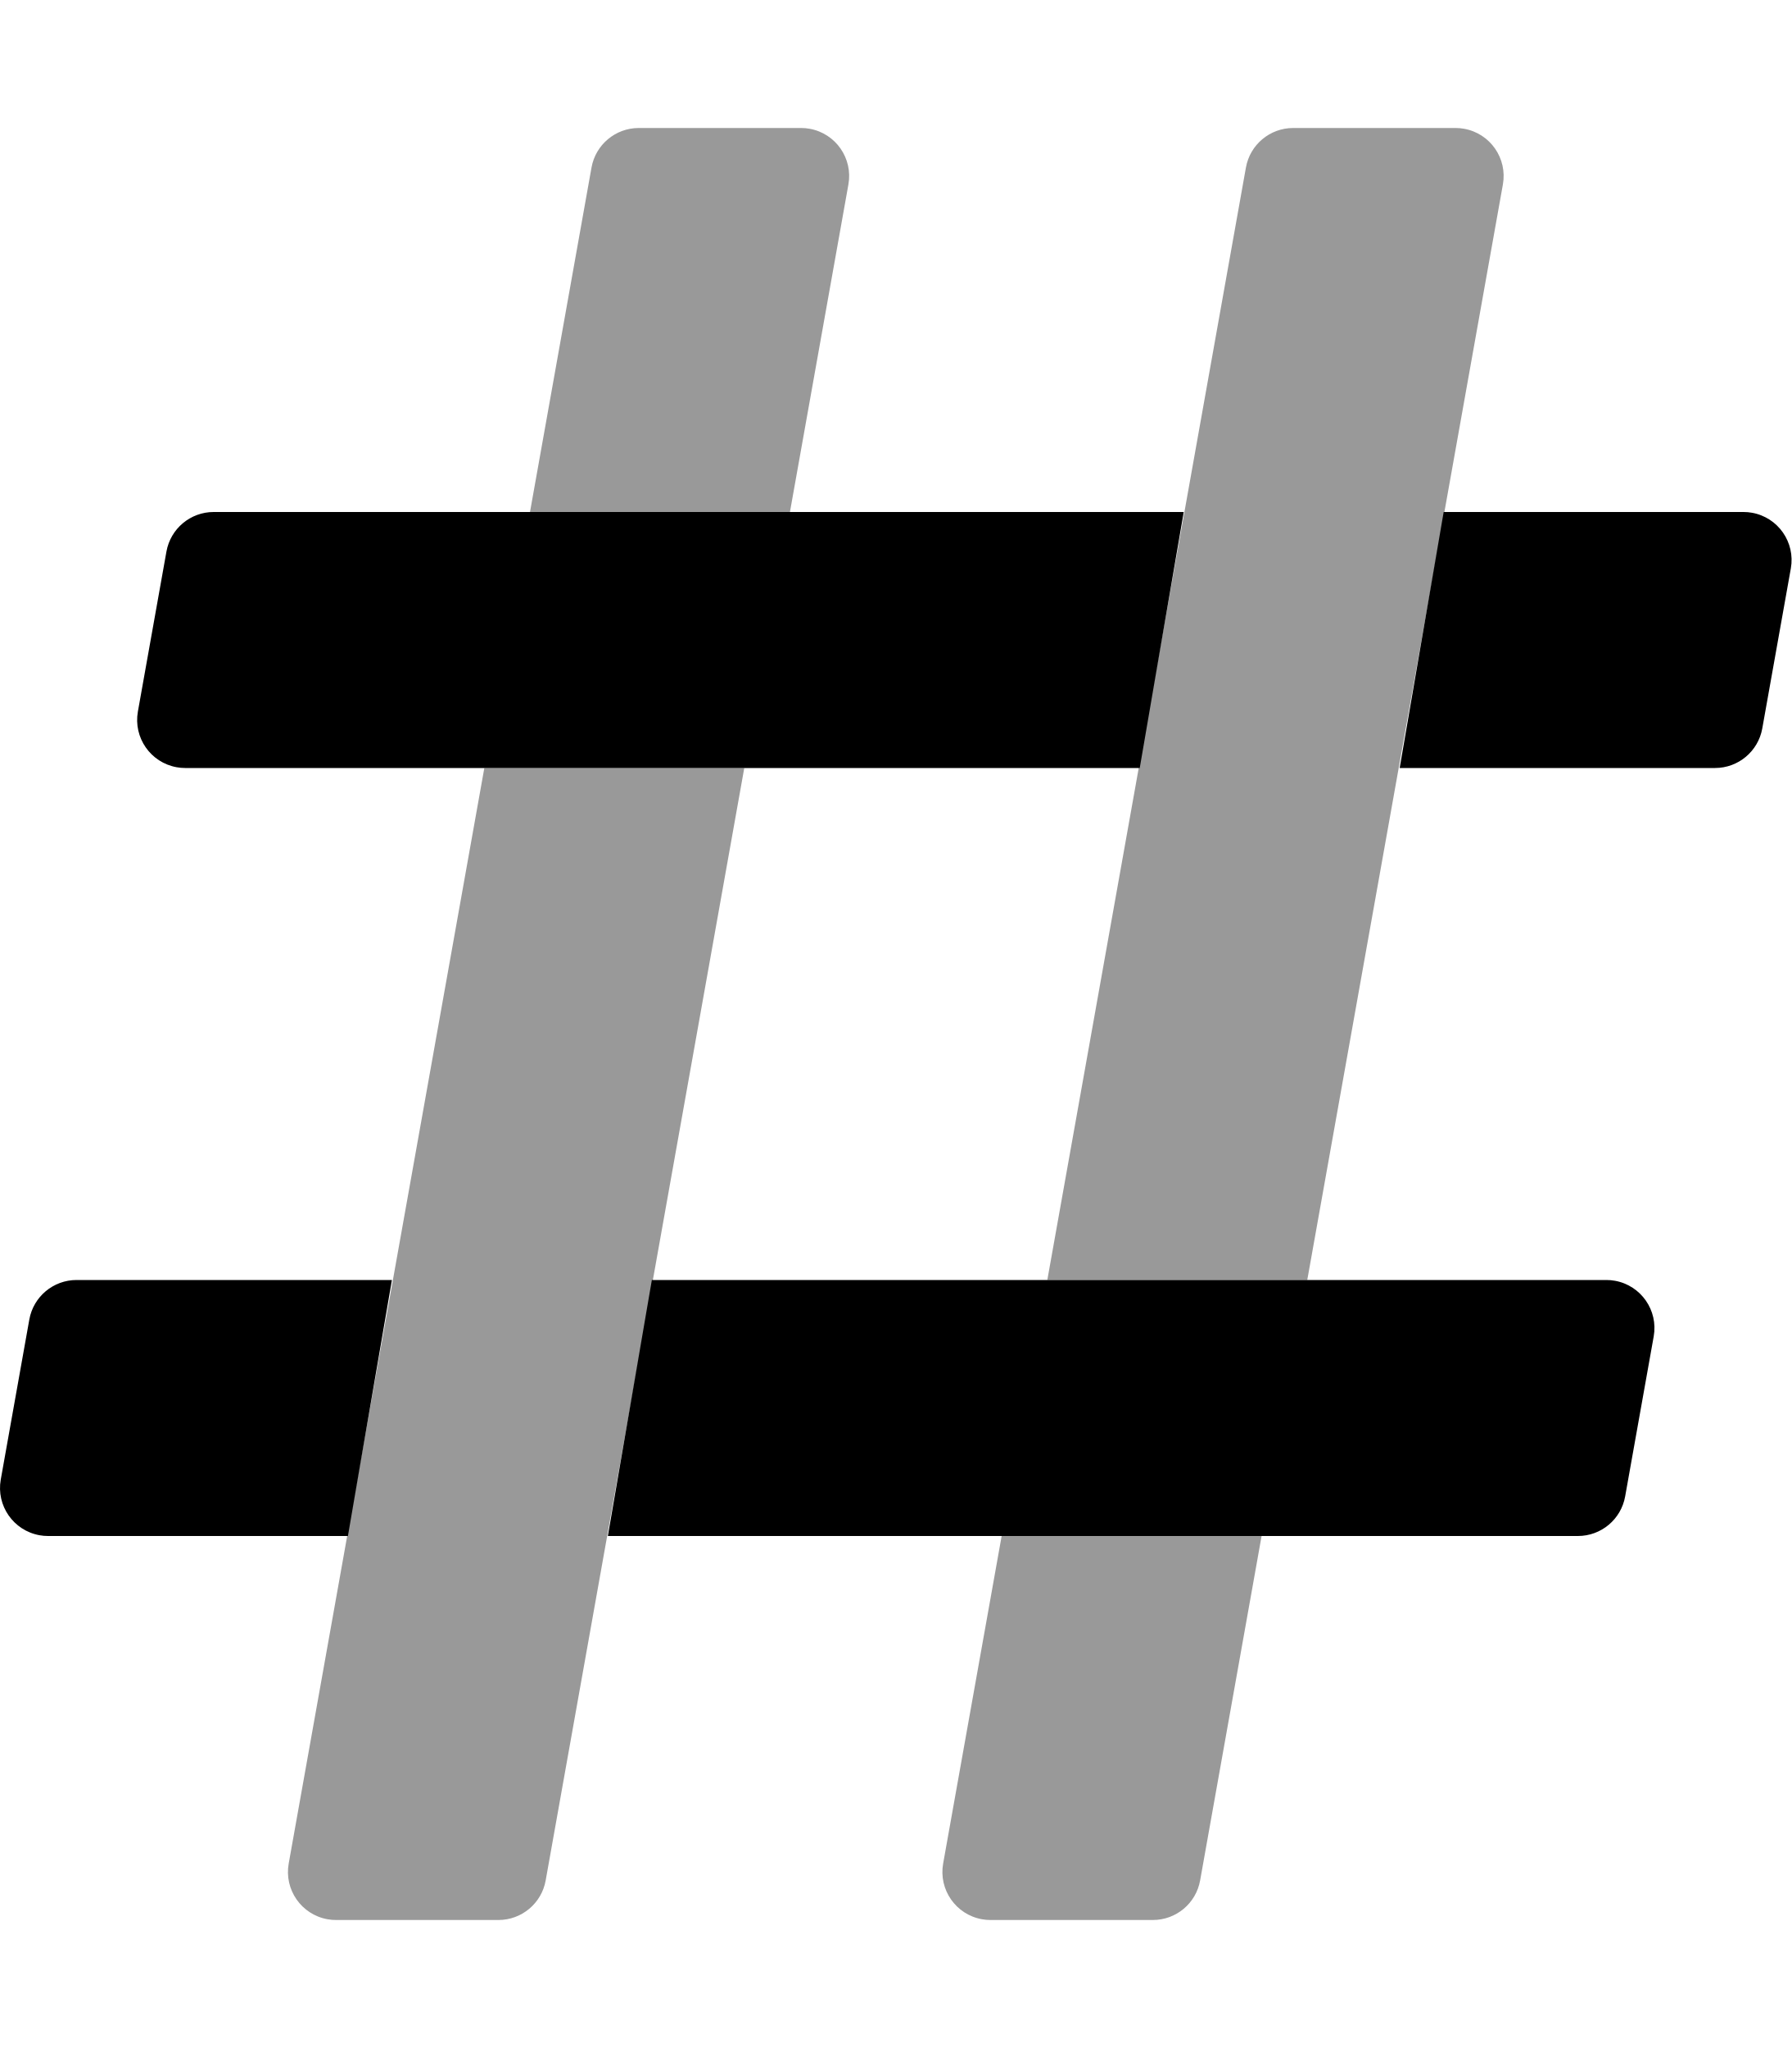
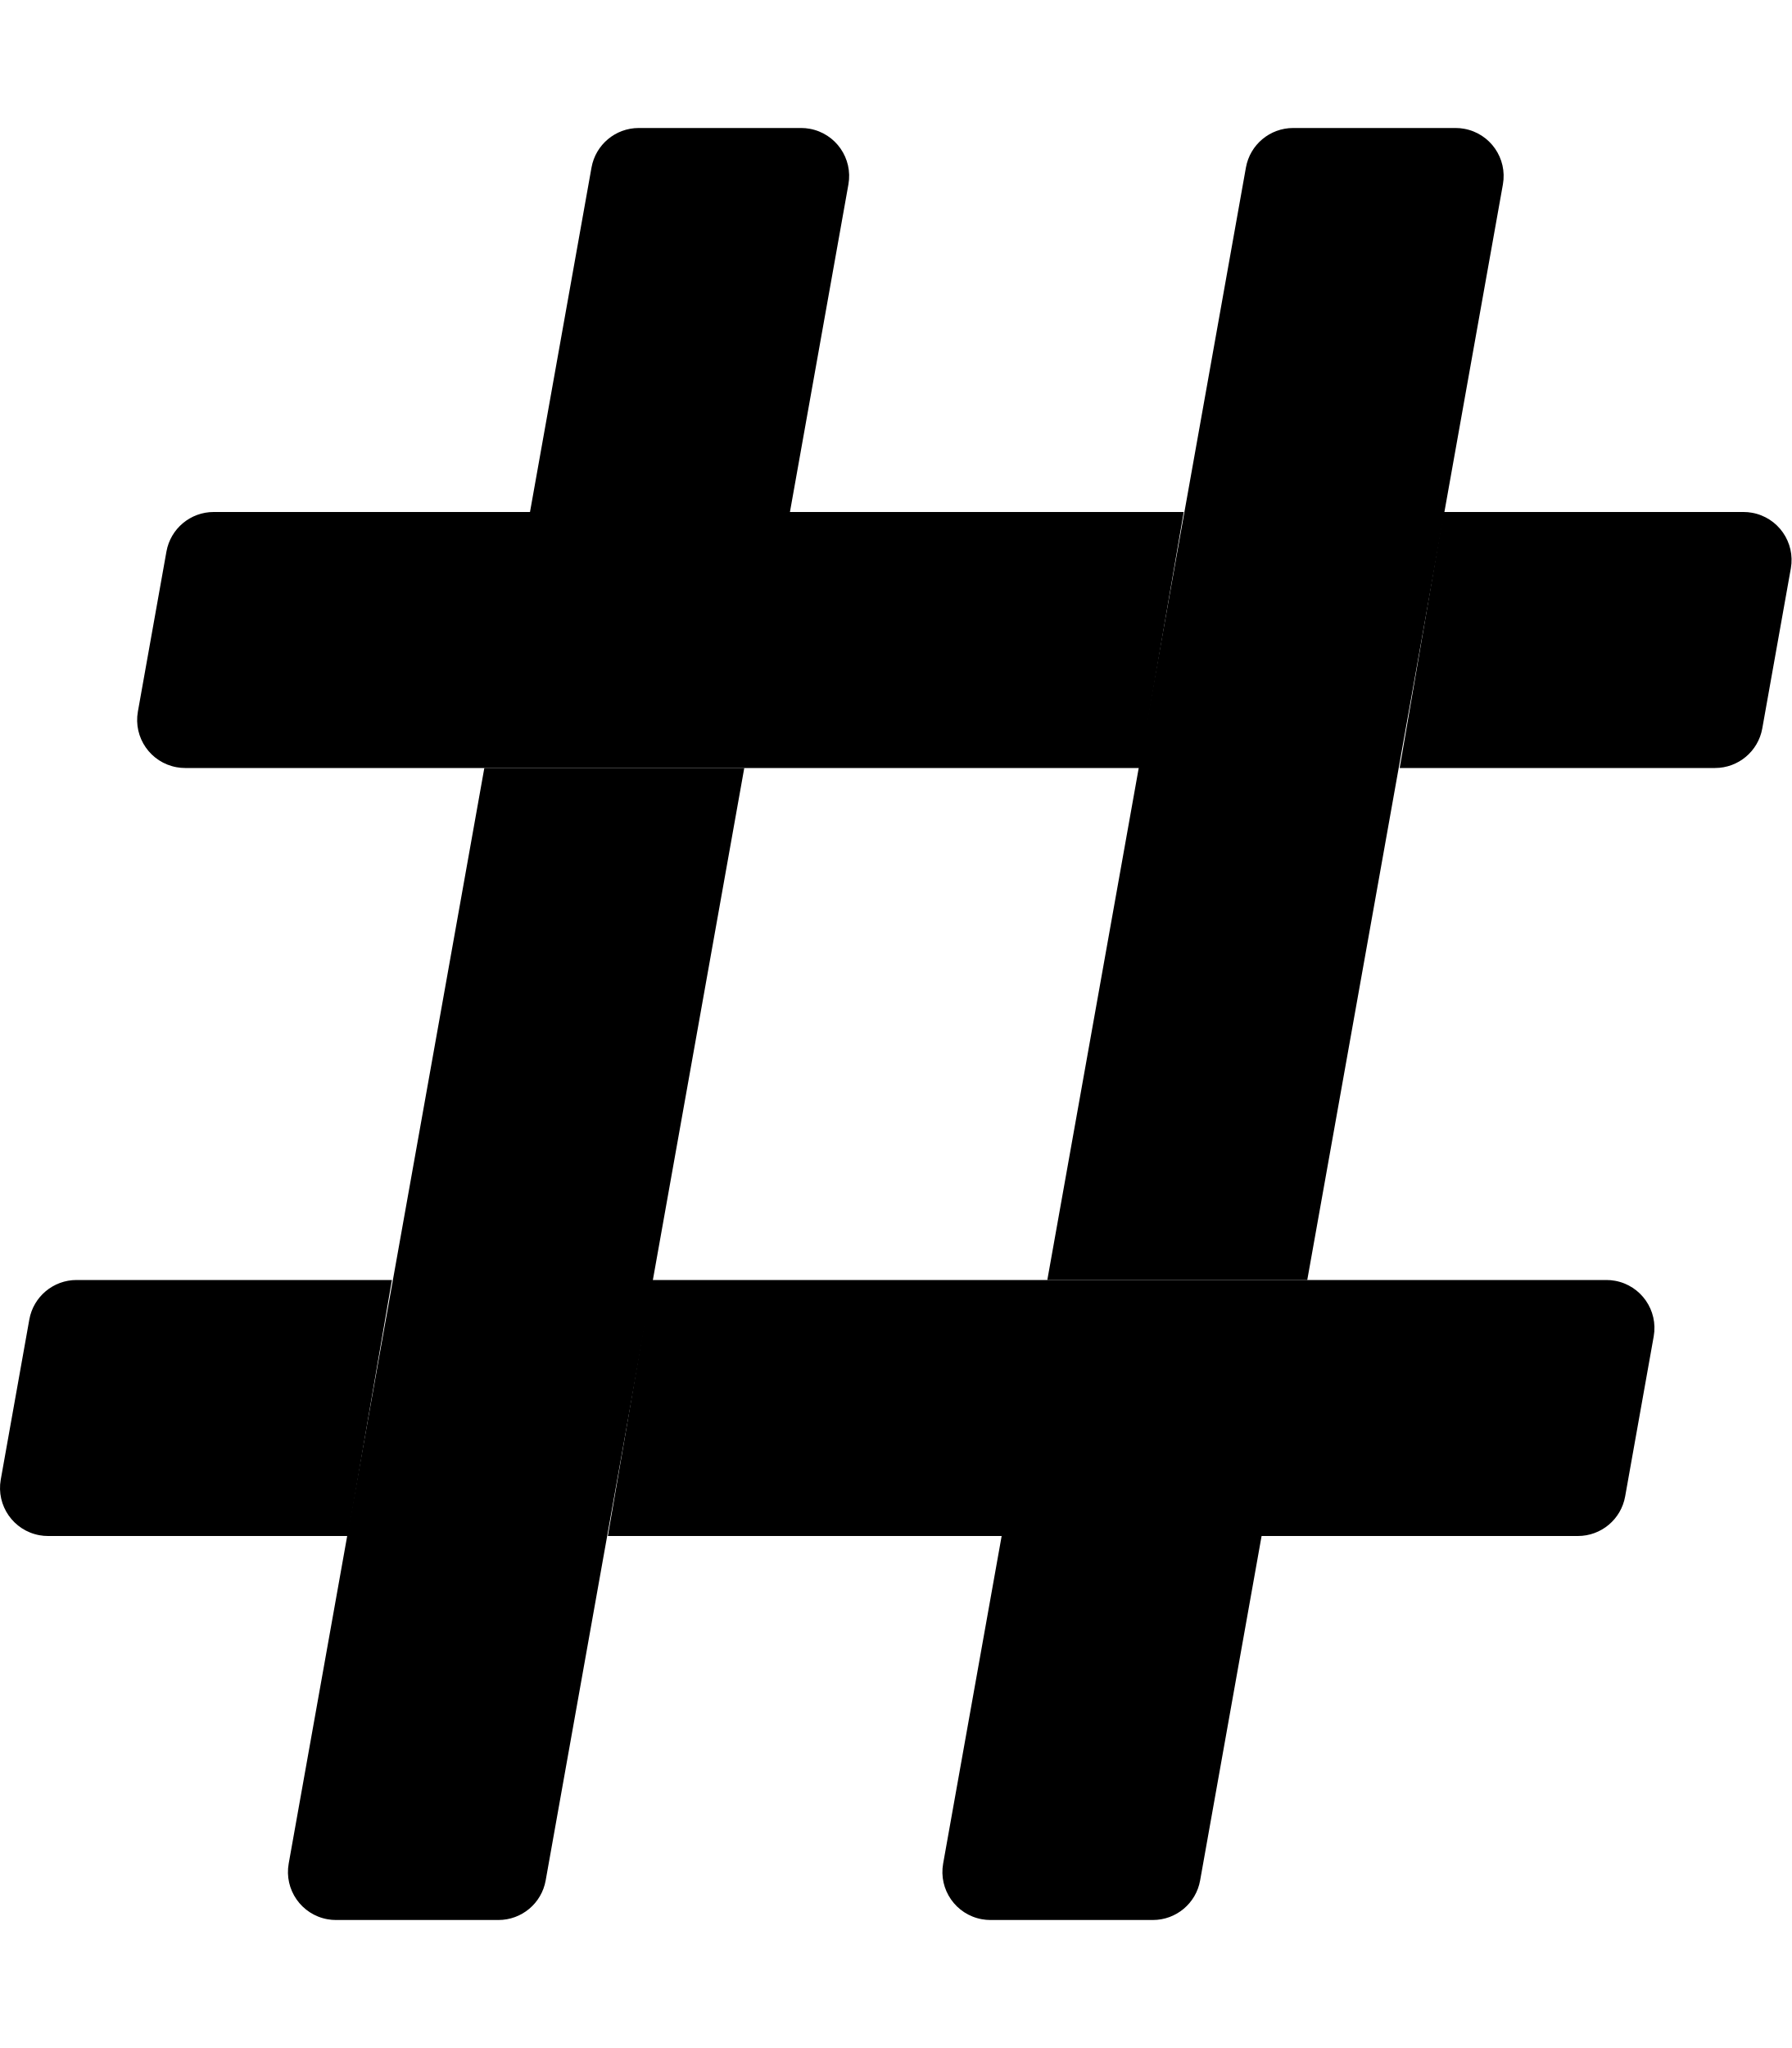
<svg xmlns="http://www.w3.org/2000/svg" viewBox="0 0 448 512">
-   <defs>
-     <style>.fa-secondary{opacity:.4}</style>
-   </defs>
  <path d="M202.46 32.19a11.5 11.5 0 0 0-2.11-.19h-40.63a12 12 0 0 0-11.81 9.89L132.53 128h65l14.62-81.89a12 12 0 0 0-9.69-13.92zM72.19 465.89a12 12 0 0 0 9.7 13.92A11.5 11.5 0 0 0 84 480h40.64a12 12 0 0 0 11.81-9.89L186.11 192h-65zm163.65 0a12 12 0 0 0 9.7 13.92 11.5 11.5 0 0 0 2.11.19h40.63a12 12 0 0 0 11.82-9.89L315.47 384h-65zm130.27-433.7A11.5 11.5 0 0 0 364 32h-40.63a12 12 0 0 0-11.82 9.89L261.89 320h65l48.92-273.89a12 12 0 0 0-9.7-13.92z" class="fa-secondary" />
-   <path d="M44.18 191.81a11.5 11.5 0 0 0 2.11.19H285l11-64H53.43a12 12 0 0 0-11.81 9.89l-7.14 40a12 12 0 0 0 9.7 13.92zM7.33 329.89l-7.14 40a12 12 0 0 0 9.7 13.92A11.5 11.5 0 0 0 12 384h75l11-64H19.15a12 12 0 0 0-11.82 9.89zm430.78-201.7A11.5 11.5 0 0 0 436 128h-75l-11 64h78.85a12 12 0 0 0 11.82-9.89l7.14-40a12 12 0 0 0-9.7-13.92zm-34.29 192a11.5 11.5 0 0 0-2.11-.19H163l-11 64h242.57a12 12 0 0 0 11.81-9.89l7.14-40a12 12 0 0 0-9.7-13.92z" class="fa-primary" />
+   <path d="M44.18 191.81a11.5 11.5 0 0 0 2.11.19H285l11-64H53.43a12 12 0 0 0-11.81 9.89l-7.14 40a12 12 0 0 0 9.7 13.92zM7.33 329.89l-7.14 40a12 12 0 0 0 9.7 13.92A11.5 11.5 0 0 0 12 384h75l11-64H19.15a12 12 0 0 0-11.82 9.89zm430.78-201.7A11.5 11.5 0 0 0 436 128h-75l-11 64h78.85a12 12 0 0 0 11.82-9.89l7.14-40a12 12 0 0 0-9.7-13.92zm-34.29 192a11.5 11.5 0 0 0-2.11-.19H163l-11 64h242.57a12 12 0 0 0 11.81-9.89l7.14-40a12 12 0 0 0-9.7-13.92z" />
</svg>
